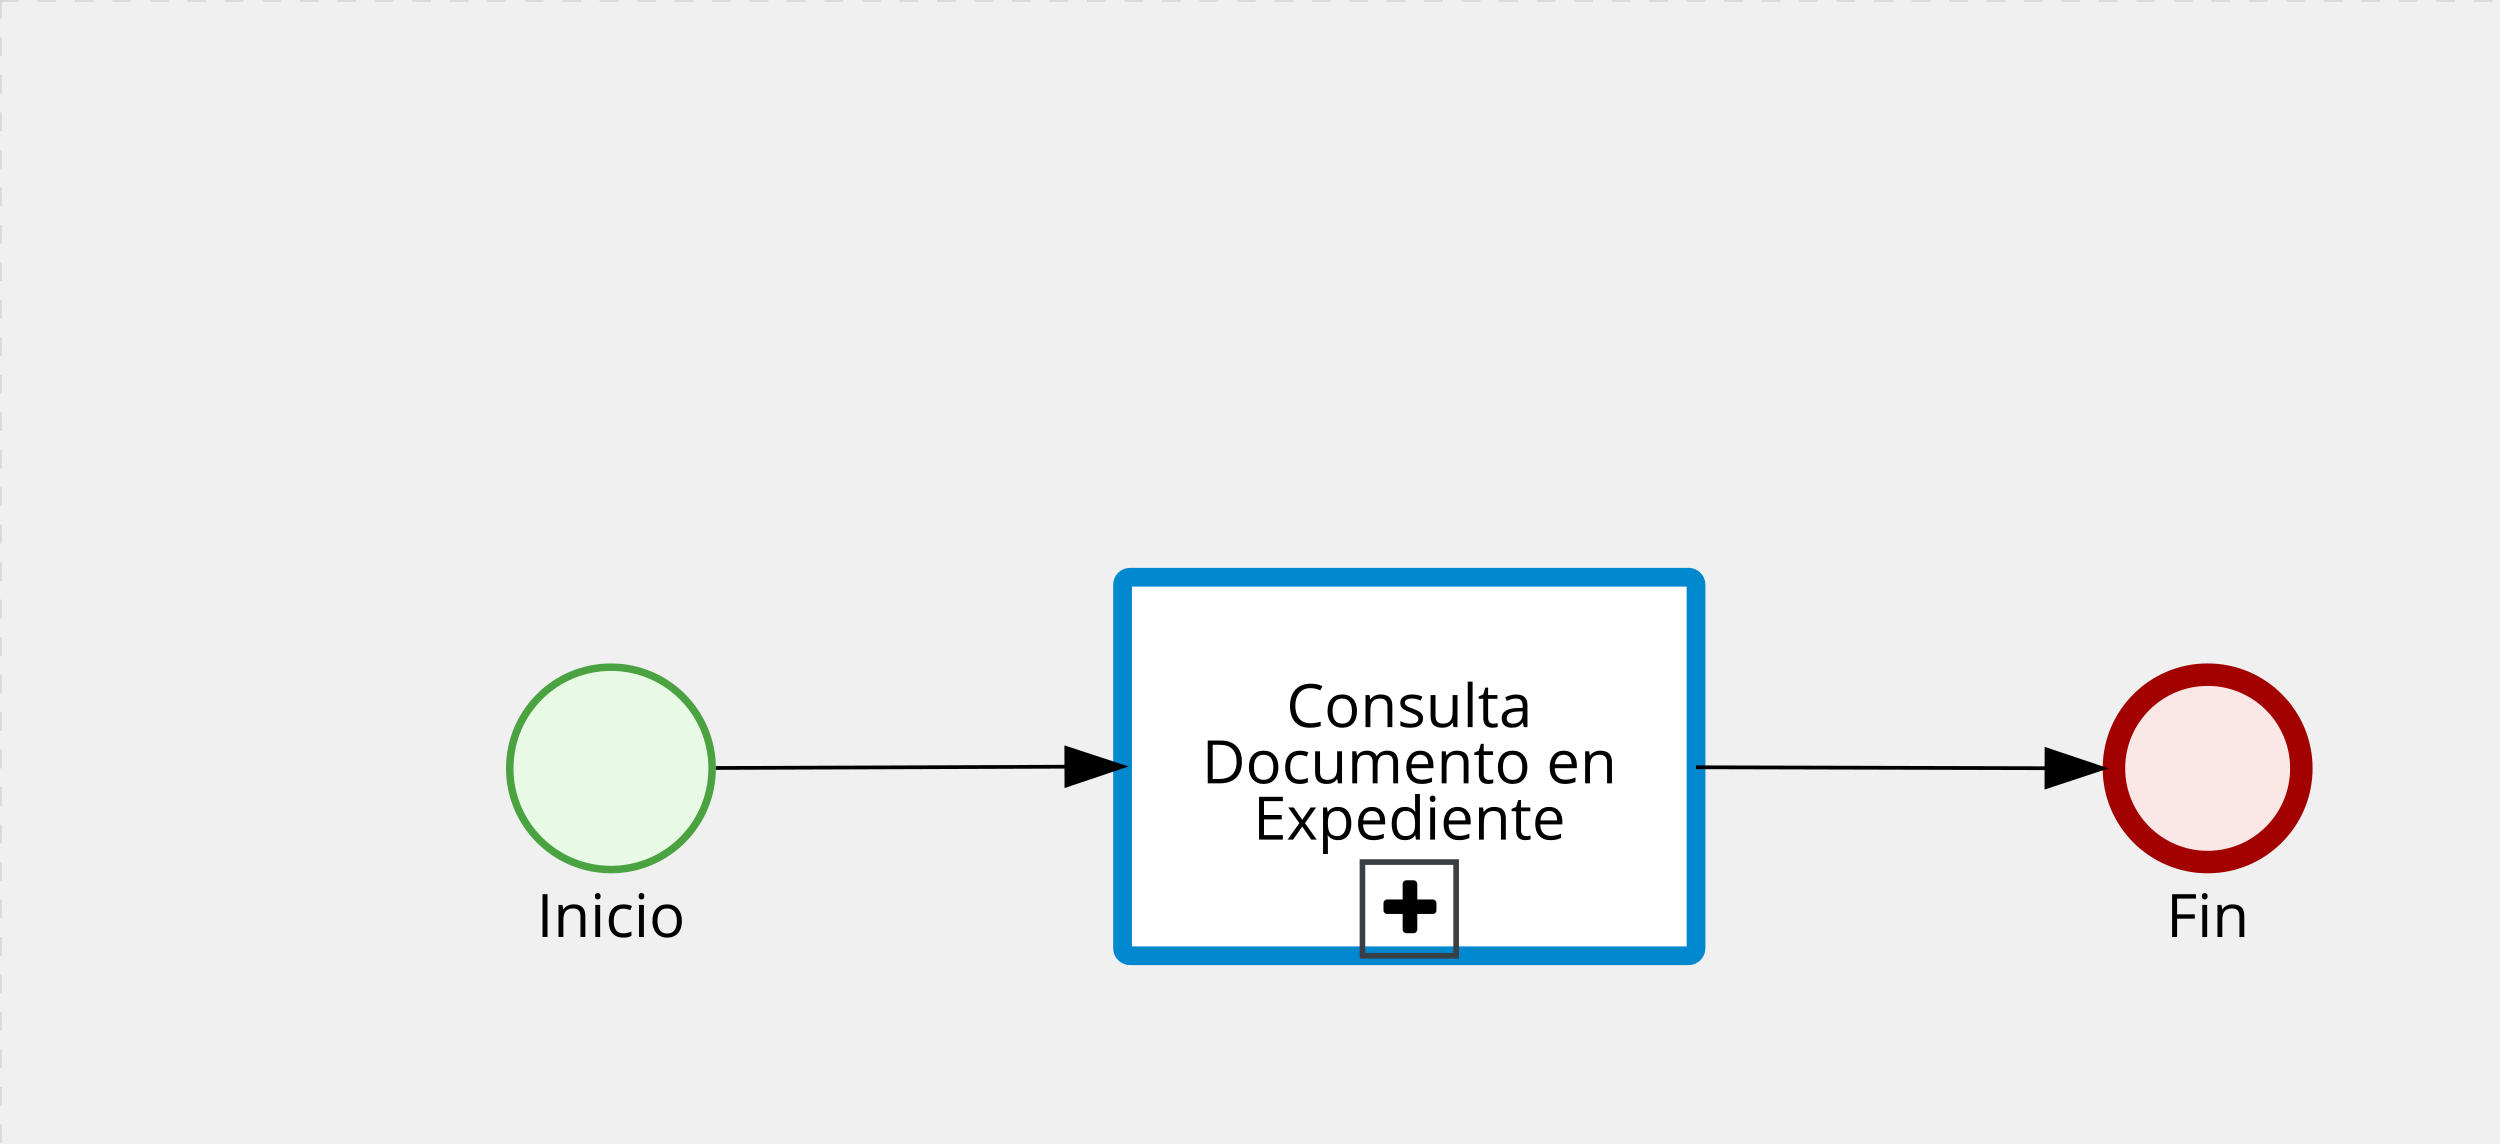
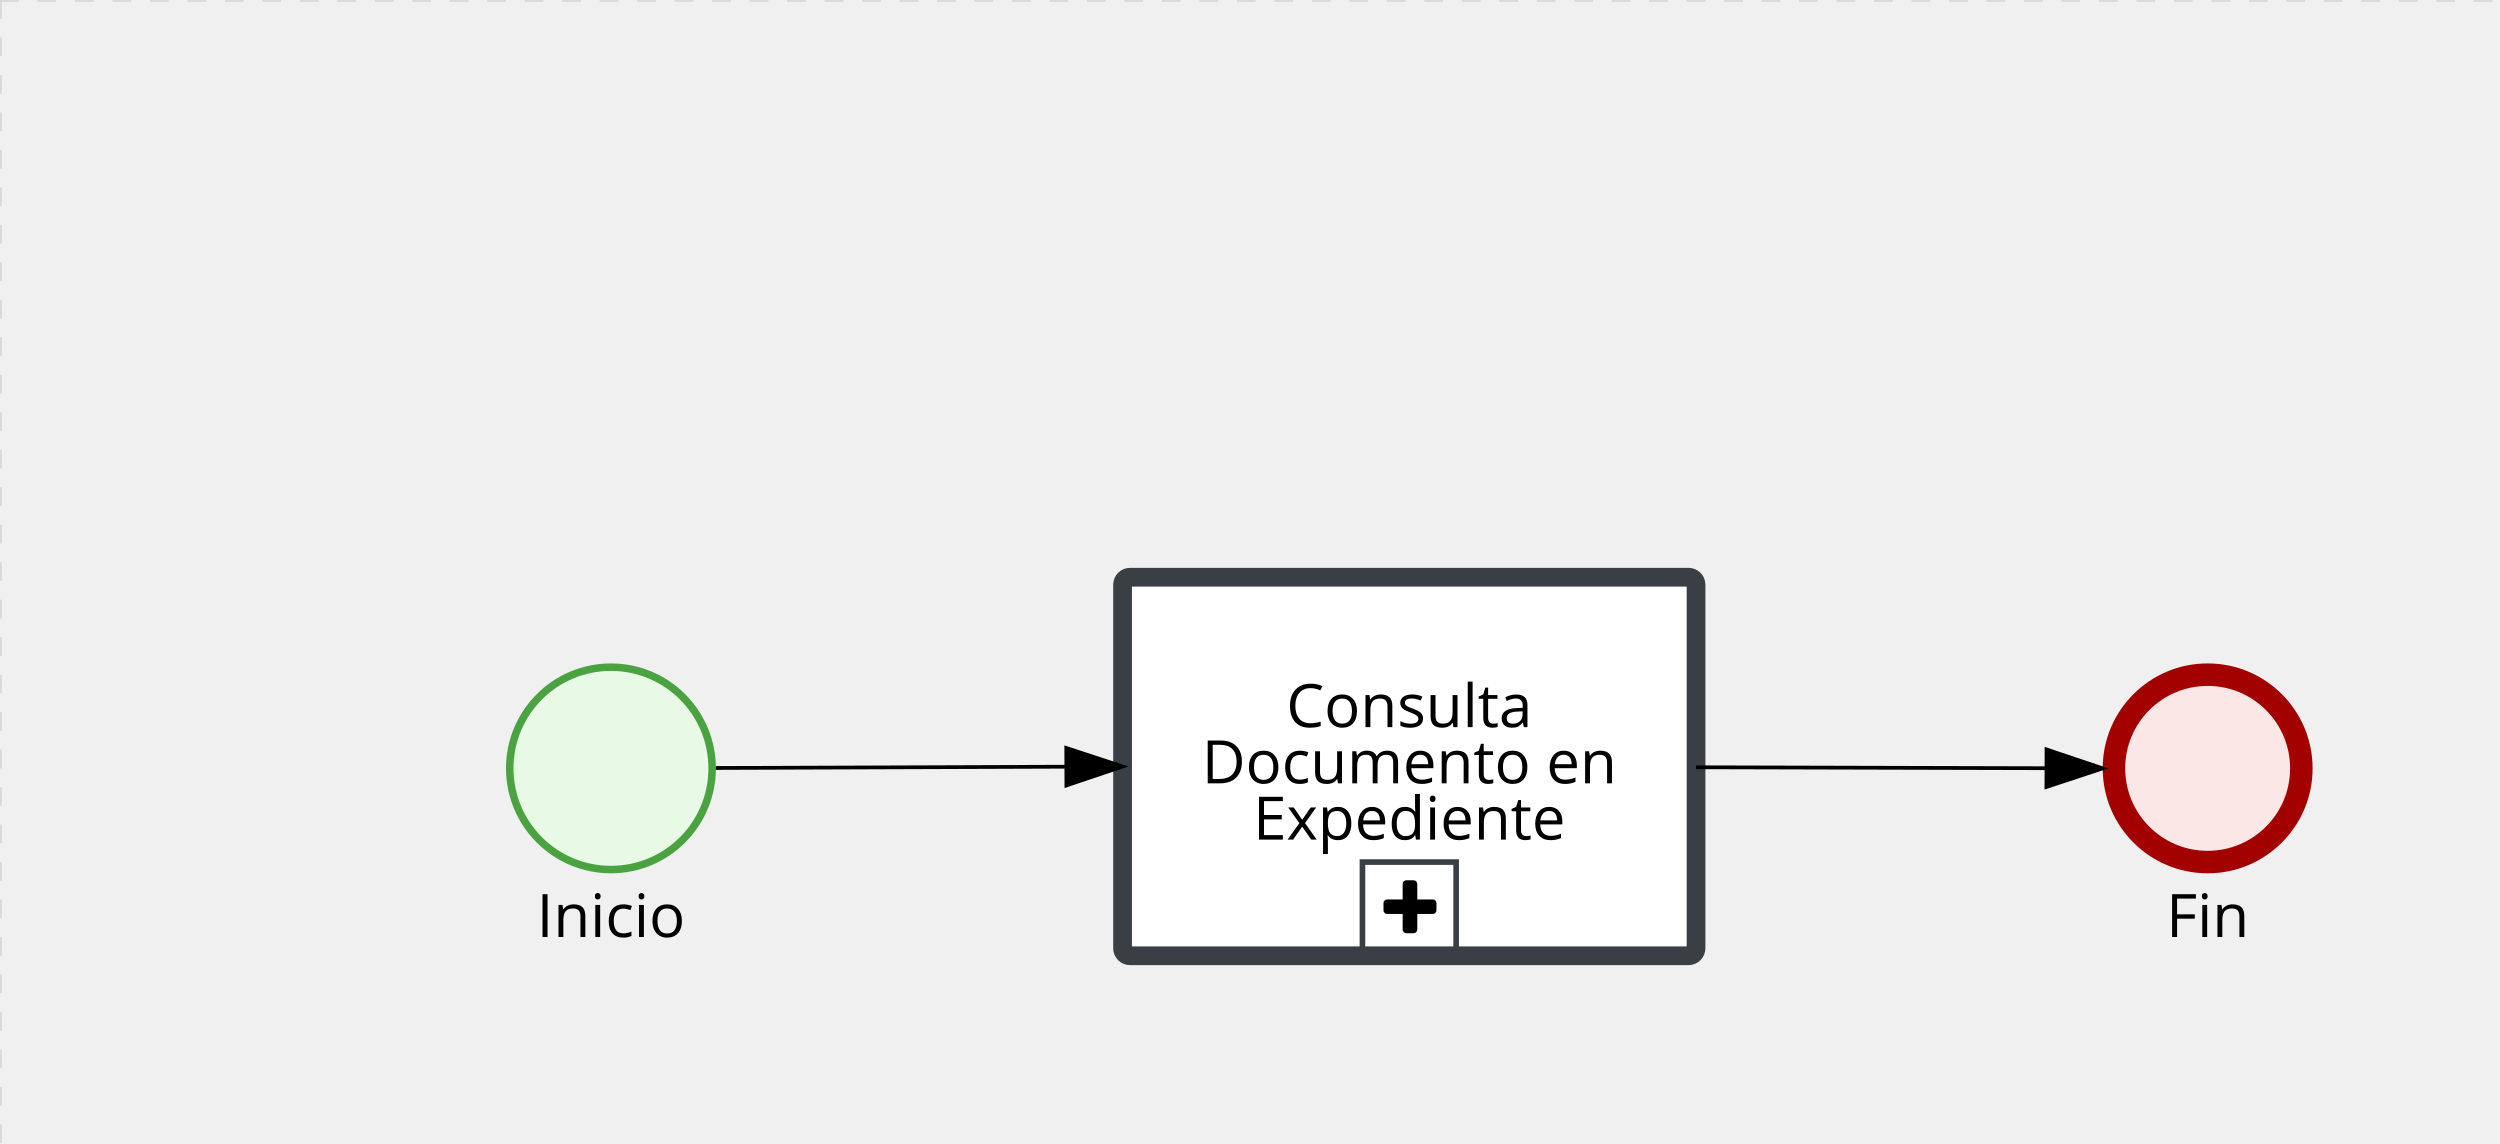
<svg xmlns="http://www.w3.org/2000/svg" version="1.1" width="667" height="305" viewBox="0 0 667 305">
  <defs />
  <g transform="matrix(1,0,0,1,0,0)">
    <g>
      <g>
        <g>
          <path fill="none" stroke="#d3d3d3" paint-order="fill stroke markers" d=" M 0 0 L 1200 0" stroke-miterlimit="10" stroke-opacity="0.8" stroke-dasharray="5" />
        </g>
        <g>
          <path fill="none" stroke="#d3d3d3" paint-order="fill stroke markers" d=" M 0 0 L 0 800" stroke-miterlimit="10" stroke-opacity="0.8" stroke-dasharray="5" />
        </g>
      </g>
      <g id="_8D29E605-A837-4345-8284-2D7E4B616505" bpmn2nodeid="_8D29E605-A837-4345-8284-2D7E4B616505" transform="matrix(1,0,0,1,135,177)">
        <g>
          <path fill="none" stroke="none" />
        </g>
        <g transform="matrix(0.125,0,0,0.125,0,0)">
          <g transform="matrix(1,0,0,1,0,0)">
            <path fill="#e8fae6" stroke="none" id="_8D29E605-A837-4345-8284-2D7E4B616505?shapeType=BACKGROUND" paint-order="stroke fill markers" d=" M 0 0 M 444 224 C 444 263.9 434.2 300.8 414.4 334.5 C 394.7 368.2 368 394.9 334.4 414.5 C 300.8 434.1 263.9 444 224 444 C 184.1 444 147.2 434.2 113.5 414.4 C 79.8 394.7 53.1 368 33.5 334.4 C 13.9 300.8 4 263.9 4 224 C 4 184.1 13.8 147.2 33.6 113.5 C 53.4 79.8 80.1 53.1 113.6 33.5 C 147.1 13.9 184.1 4 224 4 C 263.9 4 300.8 13.8 334.5 33.6 C 368.2 53.4 394.9 80.1 414.5 113.6 C 434.1 147.1 444 184.1 444 224 Z" />
          </g>
          <g>
            <g transform="matrix(1,0,0,1,0,0)">
              <g transform="matrix(1,0,0,1,0,0)">
                <path fill="#4aa241" stroke="none" id="_8D29E605-A837-4345-8284-2D7E4B616505?shapeType=BORDER&amp;renderType=FILL" paint-order="stroke fill markers" d=" M 0 0 M 224 0 C 100.3 0 0 100.3 0 224 C 0 347.7 100.3 448 224 448 C 347.7 448 448 347.7 448 224 C 448 100.3 347.7 0 224 0 Z M 0 0 M 224 432 C 109.1 432 16 338.9 16 224 C 16 109.1 109.1 16 224 16 C 338.9 16 432 109.1 432 224 C 432 338.9 338.9 432 224 432 Z" />
              </g>
            </g>
          </g>
        </g>
        <g transform="matrix(1,0,0,1,8.171875,61)">
          <text fill="#000000" stroke="none" font-family="Open Sans" font-size="12pt" font-style="normal" font-weight="normal" text-decoration="normal" x="19.828" y="12" text-anchor="middle" dominant-baseline="alphabetic">Inicio</text>
        </g>
      </g>
      <g id="_E0E5E92E-EB5A-4F37-A3ED-167BD95C45AC" bpmn2nodeid="_E0E5E92E-EB5A-4F37-A3ED-167BD95C45AC" transform="matrix(1,0,0,1,561,177)">
        <g>
          <path fill="none" stroke="none" />
        </g>
        <g transform="matrix(0.125,0,0,0.125,0,0)">
          <g transform="matrix(1,0,0,1,0,0)">
            <path fill="#fce7e7" stroke="none" id="_E0E5E92E-EB5A-4F37-A3ED-167BD95C45AC?shapeType=BACKGROUND" paint-order="stroke fill markers" d=" M 0 0 M 444 224 C 444 263.9 434.2 300.8 414.4 334.5 C 394.7 368.2 368 394.9 334.4 414.5 C 300.8 434.1 263.9 444 224 444 C 184.1 444 147.2 434.2 113.5 414.4 C 79.8 394.7 53.1 368 33.5 334.4 C 13.9 300.8 4 263.9 4 224 C 4 184.1 13.8 147.2 33.6 113.5 C 53.4 79.8 80.1 53.1 113.6 33.5 C 147.1 13.9 184.1 4 224 4 C 263.9 4 300.8 13.8 334.5 33.6 C 368.2 53.4 394.9 80.1 414.5 113.6 C 434.1 147.1 444 184.1 444 224 Z" />
          </g>
          <g>
            <g transform="matrix(1,0,0,1,0,0)">
              <g transform="matrix(1,0,0,1,0,0)">
                <path fill="#a30000" stroke="none" id="_E0E5E92E-EB5A-4F37-A3ED-167BD95C45AC?shapeType=BORDER&amp;renderType=FILL" paint-order="stroke fill markers" d=" M 0 0 M 224 0 C 100.3 0 0 100.3 0 224 C 0 347.7 100.3 448 224 448 C 347.7 448 448 347.7 448 224 C 448 100.3 347.7 0 224 0 Z M 0 0 M 224 400 C 126.8 400 48 321.2 48 224 C 48 126.8 126.8 48 224 48 C 321.2 48 400 126.8 400 224 C 400 321.2 321.2 400 224 400 Z" />
              </g>
            </g>
          </g>
        </g>
        <g transform="matrix(1,0,0,1,16.9375,61)">
          <text fill="#000000" stroke="none" font-family="Open Sans" font-size="12pt" font-style="normal" font-weight="normal" text-decoration="normal" x="11.062" y="12" text-anchor="middle" dominant-baseline="alphabetic">Fin</text>
        </g>
      </g>
      <g transform="matrix(1,0,0,1,135,177)" />
      <g transform="matrix(1,0,0,1,561,177)" />
      <g id="_8F851EBB-160F-405C-BA6D-EFF3A516C77F" bpmn2nodeid="_8F851EBB-160F-405C-BA6D-EFF3A516C77F" transform="matrix(1,0,0,1,299.5,154)">
        <g>
          <path fill="none" stroke="none" />
        </g>
        <g transform="matrix(1,0,0,1,0,0)">
          <path fill="#ffffff" stroke="none" id="_8F851EBB-160F-405C-BA6D-EFF3A516C77F?shapeType=BACKGROUND" paint-order="stroke fill markers" d=" M 2 0 L 151 0 L 151 0 A 2 2 0 0 1 153 2 L 153 99 L 153 99 A 2 2 0 0 1 151 101 L 2 101 L 2 101 A 2 2 0 0 1 0 99 L 0 2 L 0 2 A 2 2 0 0 1 2 0 Z" />
        </g>
        <g transform="matrix(1,0,0,1,0,0)">
-           <path fill="none" stroke="rgb(0,136,206)" id="_8F851EBB-160F-405C-BA6D-EFF3A516C77F?shapeType=BORDER&amp;renderType=STROKE" paint-order="fill stroke markers" d=" M 2 0 L 151 0 L 151 0 A 2 2 0 0 1 153 2 L 153 99 L 153 99 A 2 2 0 0 1 151 101 L 2 101 L 2 101 A 2 2 0 0 1 0 99 L 0 2 L 0 2 A 2 2 0 0 1 2 0 Z" stroke-miterlimit="10" stroke-width="5" stroke-dasharray="" />
+           <path fill="none" stroke="rgb(57,63,68)" id="_8F851EBB-160F-405C-BA6D-EFF3A516C77F?shapeType=BORDER&amp;renderType=STROKE" paint-order="fill stroke markers" d=" M 2 0 L 151 0 L 151 0 A 2 2 0 0 1 153 2 L 153 99 L 153 99 A 2 2 0 0 1 151 101 L 2 101 L 2 101 A 2 2 0 0 1 0 99 L 0 2 L 0 2 A 2 2 0 0 1 2 0 Z" stroke-miterlimit="10" stroke-width="5" stroke-dasharray="" />
        </g>
        <g transform="matrix(1,0,0,1,1,10)">
          <g transform="matrix(1,0,0,1,0,0)">
            <g transform="matrix(1,0,0,1,63,66)">
              <path fill="none" stroke="#393f44" id="_8F851EBB-160F-405C-BA6D-EFF3A516C77F_subProcessReusableNormalBoundingBox" paint-order="fill stroke markers" d=" M 0 0 L 25 0 L 25 25 L 0 25 L 0 0 Z Z" stroke-miterlimit="10" stroke-width="1.5" stroke-dasharray="" />
            </g>
            <g transform="matrix(0.04,0,0,0.04,68.64,69.6)">
              <path fill="#000000" stroke="#000000" id="_8F851EBB-160F-405C-BA6D-EFF3A516C77F_subProcessReusableNormalReusableIcon" paint-order="fill stroke markers" d=" M 0 0 M 352 184 L 352 232 C 352 238.7 349.7 244.3 345 249 C 340.3 253.7 334.7 256 328 256 L 224 256 L 224 360 C 224 366.7 221.7 372.3 217 377 C 212.3 381.7 206.7 384 200 384 L 152 384 C 145.3 384 139.7 381.7 135 377 C 130.3 372.3 128 366.7 128 360 L 128 256 L 24 256 C 17.3 256 11.7 253.7 7 249 C 2.3 244.3 0 238.7 0 232 L 0 184 C 0 177.3 2.3 171.7 7 167 C 11.7 162.3 17.3 160 24 160 L 128 160 L 128 56 C 128 49.3 130.3 43.7 135 39 C 139.7 34.3 145.3 32 152 32 L 200 32 C 206.7 32 212.3 34.3 217 39 C 221.7 43.7 224 49.3 224 56 L 224 160 L 328 160 C 334.7 160 340.3 162.3 345 167 C 349.7 171.7 352 177.3 352 184 Z" stroke-miterlimit="10" stroke-dasharray="" />
            </g>
          </g>
        </g>
        <g transform="matrix(1,0,0,1,12.82,10)">
          <g transform="matrix(1,0,0,1,0,0)">
            <g transform="matrix(1,0,0,1,63,66)">
              <path fill="none" stroke="none" />
            </g>
            <g transform="matrix(0.04,0,0,0.04,68.64,69.6)">
              <path fill="none" stroke="none" />
            </g>
            <g transform="matrix(0.04,0,0,0.04,40.32,71.04)">
              <path fill="none" stroke="none" />
            </g>
            <g transform="matrix(0.04,0,0,0.04,39.36,72)">
              <path fill="none" stroke="none" />
            </g>
          </g>
        </g>
        <g transform="matrix(1,0,0,1,19.06641,28)">
          <text fill="#000000" stroke="none" font-family="Open Sans" font-size="12pt" font-style="normal" font-weight="normal" text-decoration="normal" x="57.434" y="12" text-anchor="middle" dominant-baseline="alphabetic">     Consulta       </text>
          <text fill="#000000" stroke="none" font-family="Open Sans" font-size="12pt" font-style="normal" font-weight="normal" text-decoration="normal" x="57.434" y="27" text-anchor="middle" dominant-baseline="alphabetic">Documento en </text>
          <text fill="#000000" stroke="none" font-family="Open Sans" font-size="12pt" font-style="normal" font-weight="normal" text-decoration="normal" x="57.434" y="42" text-anchor="middle" dominant-baseline="alphabetic">    Expediente    </text>
        </g>
      </g>
      <g id="_367183F3-E02C-4CCE-BF11-4D6E787163A5" bpmn2nodeid="_367183F3-E02C-4CCE-BF11-4D6E787163A5">
        <g>
          <path fill="none" stroke="#000000" paint-order="fill stroke markers" d=" M 191 204.897 L 284.5 204.555" stroke-miterlimit="10" stroke-dasharray="" />
        </g>
        <g transform="matrix(1,0,0,1,191,204.8974)" />
        <g transform="matrix(0.003662979,0.9999933,-0.9999933,0.003662979,299.4817,199.5)">
          <path fill="#000000" stroke="#000000" paint-order="fill stroke markers" d=" M 10 15 L 0 15 L 5 0 Z" stroke-miterlimit="10" stroke-dasharray="" />
        </g>
        <g transform="matrix(1,0,0,1,191.0366,194.6988)" />
      </g>
      <g id="_13478430-3CC1-4409-A97B-9DB089434861" bpmn2nodeid="_13478430-3CC1-4409-A97B-9DB089434861">
        <g>
          <path fill="none" stroke="#000000" paint-order="fill stroke markers" d=" M 452.5 204.707 L 546 204.959" stroke-miterlimit="10" stroke-dasharray="" />
        </g>
        <g transform="matrix(1,0,0,1,452.5,204.7068)" />
        <g transform="matrix(-0.002702693,0.9999963,-0.9999963,-0.002702693,561.0135,200)">
          <path fill="#000000" stroke="#000000" paint-order="fill stroke markers" d=" M 10 15 L 0 15 L 5 0 Z" stroke-miterlimit="10" stroke-dasharray="" />
        </g>
        <g transform="matrix(1,0,0,1,452.527,194.8534)" />
      </g>
      <g transform="matrix(1,0,0,1,299.5,154)" />
    </g>
  </g>
</svg>
